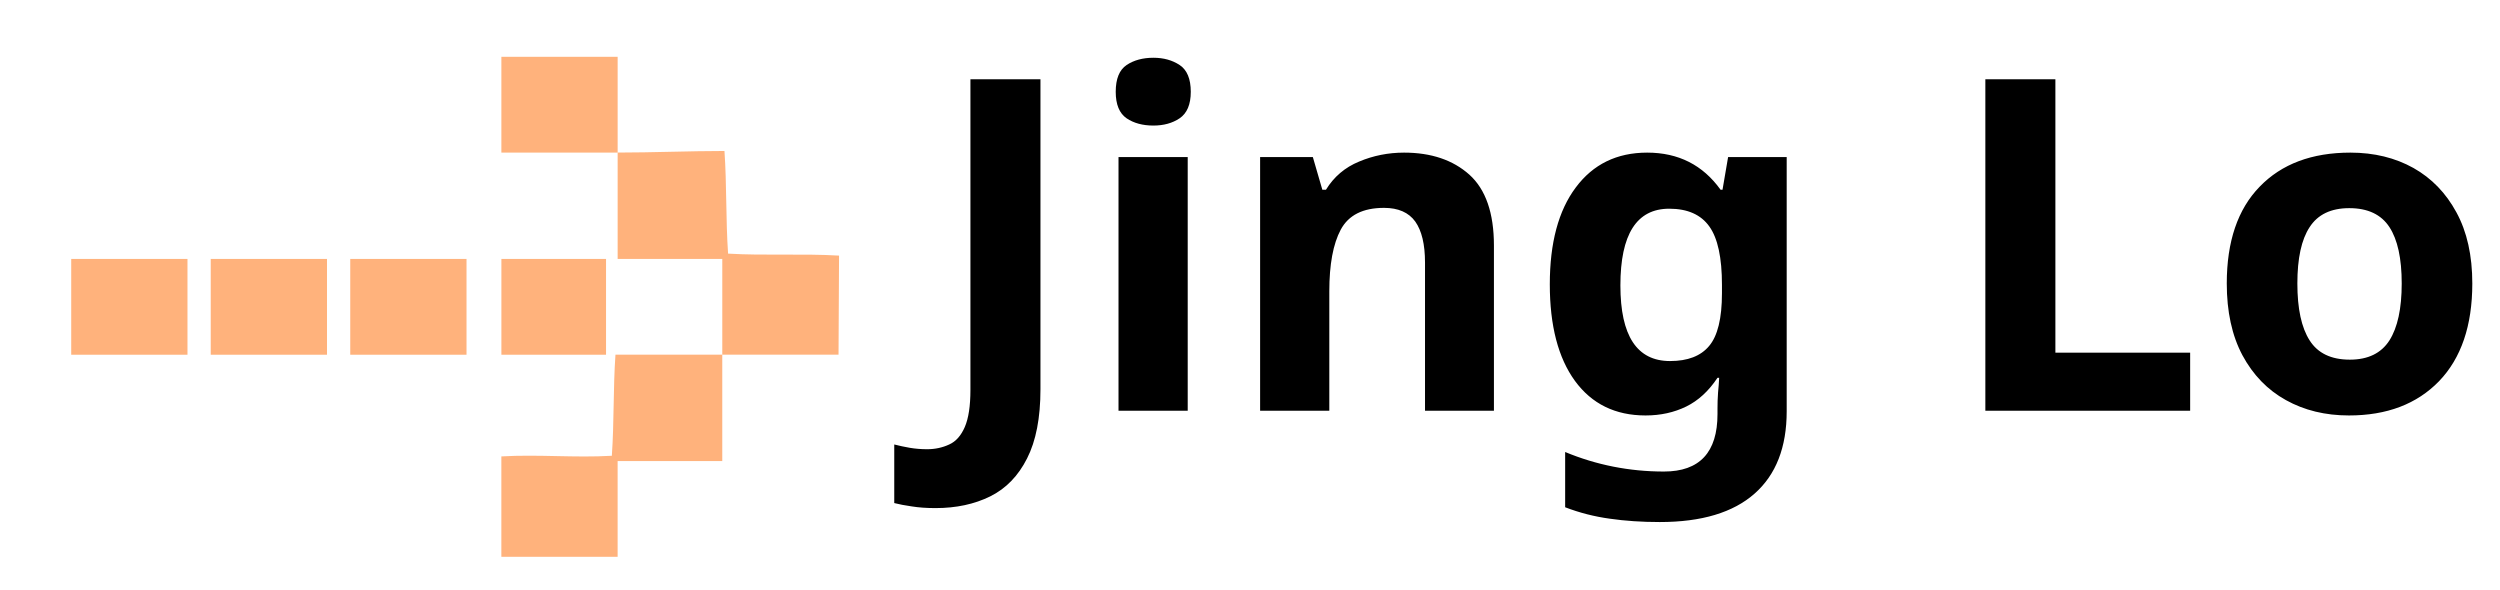
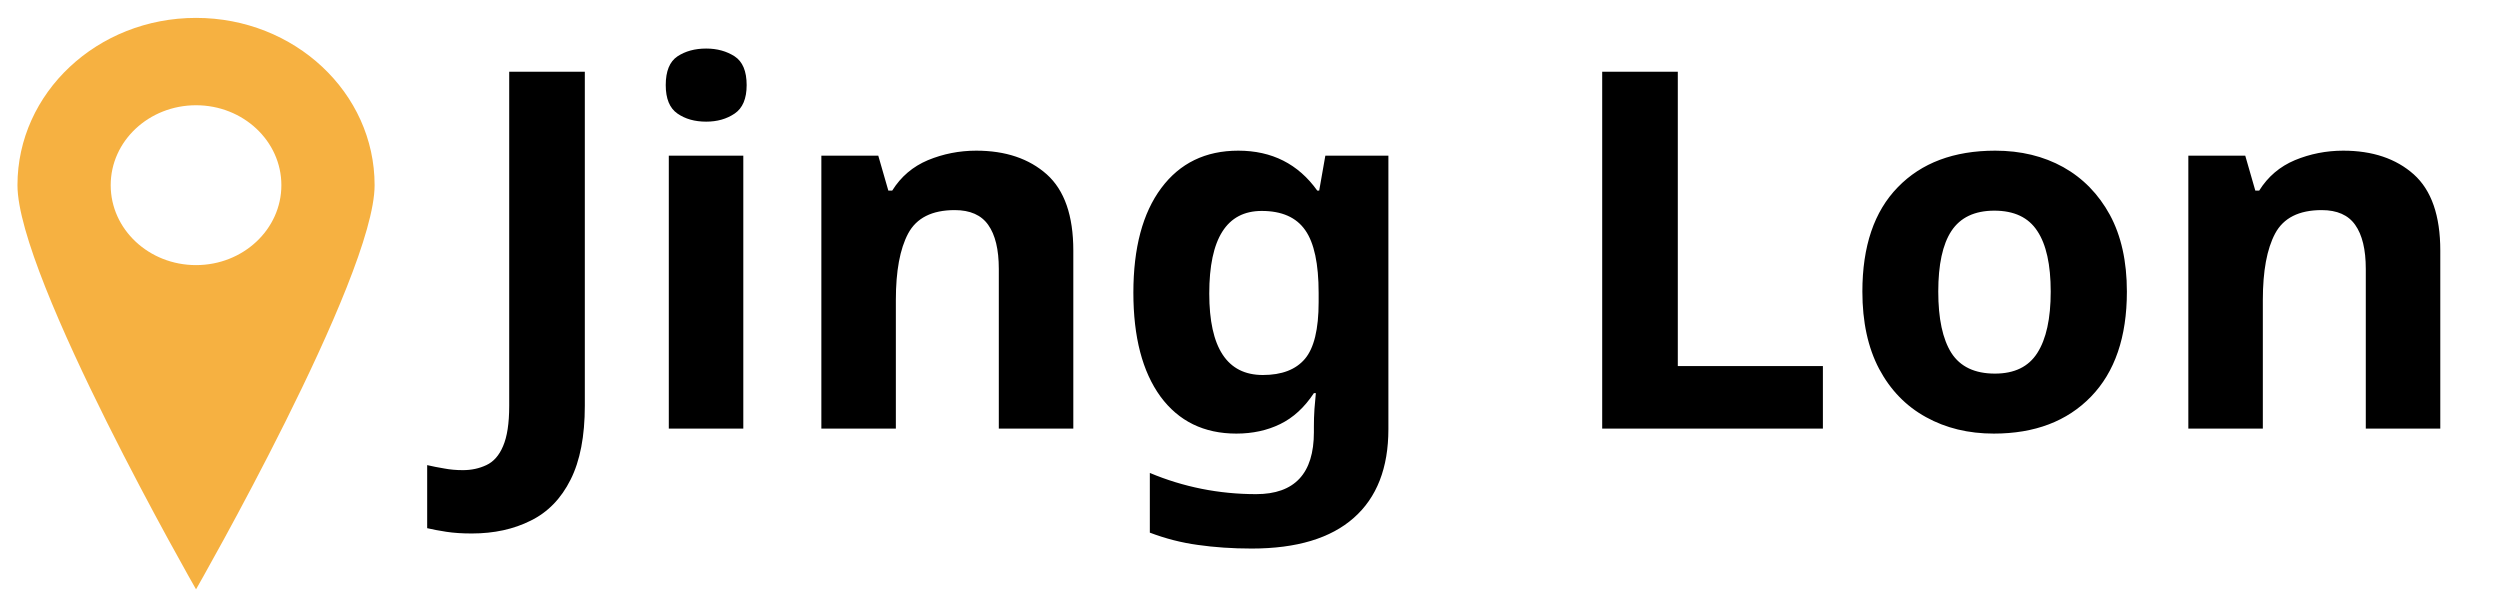
<svg xmlns="http://www.w3.org/2000/svg" width="140" height="33" fill="none">
  <g>
-     <text font-weight="bold" xml:space="preserve" text-anchor="start" font-family="'Caveat'" font-size="26" stroke-width="0" id="svg_7" y="23" x="52" stroke="null" fill="#000000">Jing Long</text>
-     <path stroke="null" id="svg_9" d="m28.078,14.502c1.953,0 3.906,0 5.86,0c0,1.787 0,3.574 0,5.362c-1.953,0 -3.906,0 -5.86,0c0,-1.787 0,-3.574 0,-5.362zm-8.464,0c2.17,0 4.341,0 6.511,0c0,1.787 0,3.574 0,5.362c-2.17,0 -4.341,0 -6.511,0c0,-1.787 0,-3.574 0,-5.362zm-7.813,0c2.17,0 4.341,0 6.511,0c0,1.787 0,3.574 0,5.362c-2.17,0 -4.341,0 -6.511,0c0,-1.787 0,-3.574 0,-5.362zm-7.813,0c2.17,0 4.341,0 6.511,0c0,1.787 0,3.574 0,5.362c-2.17,0 -4.341,0 -6.511,0c0,-1.787 0,-3.574 0,-5.362zm24.09,11.057c2.062,-0.121 4.123,0.086 6.185,-0.036c0.132,-1.887 0.071,-3.773 0.203,-5.66c1.929,0 4.052,0 5.982,0c0,-1.787 0,-3.574 0,-5.362c-1.953,0 -3.906,0 -5.86,0c0,-1.986 0,-3.972 0,-5.957c-2.17,0 -4.34,0 -6.511,0c0,-1.787 0,-3.575 0,-5.362c2.17,0 4.34,0 6.511,0c0,1.787 0,3.574 0,5.362c1.929,0 4.052,-0.089 5.982,-0.089c0.132,1.887 0.071,3.862 0.203,5.748c2.062,0.121 4.153,-0.01 6.214,0.111c0,1.765 -0.029,3.783 -0.029,5.549c-2.17,0 -4.34,0 -6.511,0c0,1.986 0,3.972 0,5.957c-1.953,0 -3.906,0 -5.86,0c0,1.787 0,3.575 0,5.362c-2.17,0 -4.34,0 -6.511,0c0,-1.765 0,-3.859 0,-5.624l0,0z" fill="#FFB27C" />
+     <text font-weight="bold" xml:space="preserve" text-anchor="start" font-family="'Caveat'" font-size="28" id="svg_4" y="24" x="26" stroke="null" fill="#000000">Jing Long</text>
+     <path stroke="null" id="svg_5" d="m10.978,1.002c-5.523,0 -10,4.194 -10,9.367c0,5.175 10,22.633 10,22.633s10,-17.458 10,-22.633c0,-5.173 -4.476,-9.367 -10,-9.367zm0,13.844c-2.639,0 -4.779,-2.003 -4.779,-4.476s2.14,-4.476 4.779,-4.476s4.779,2.005 4.779,4.476s-2.14,4.476 -4.779,4.476z" fill="#F6B141" />
  </g>
</svg>
